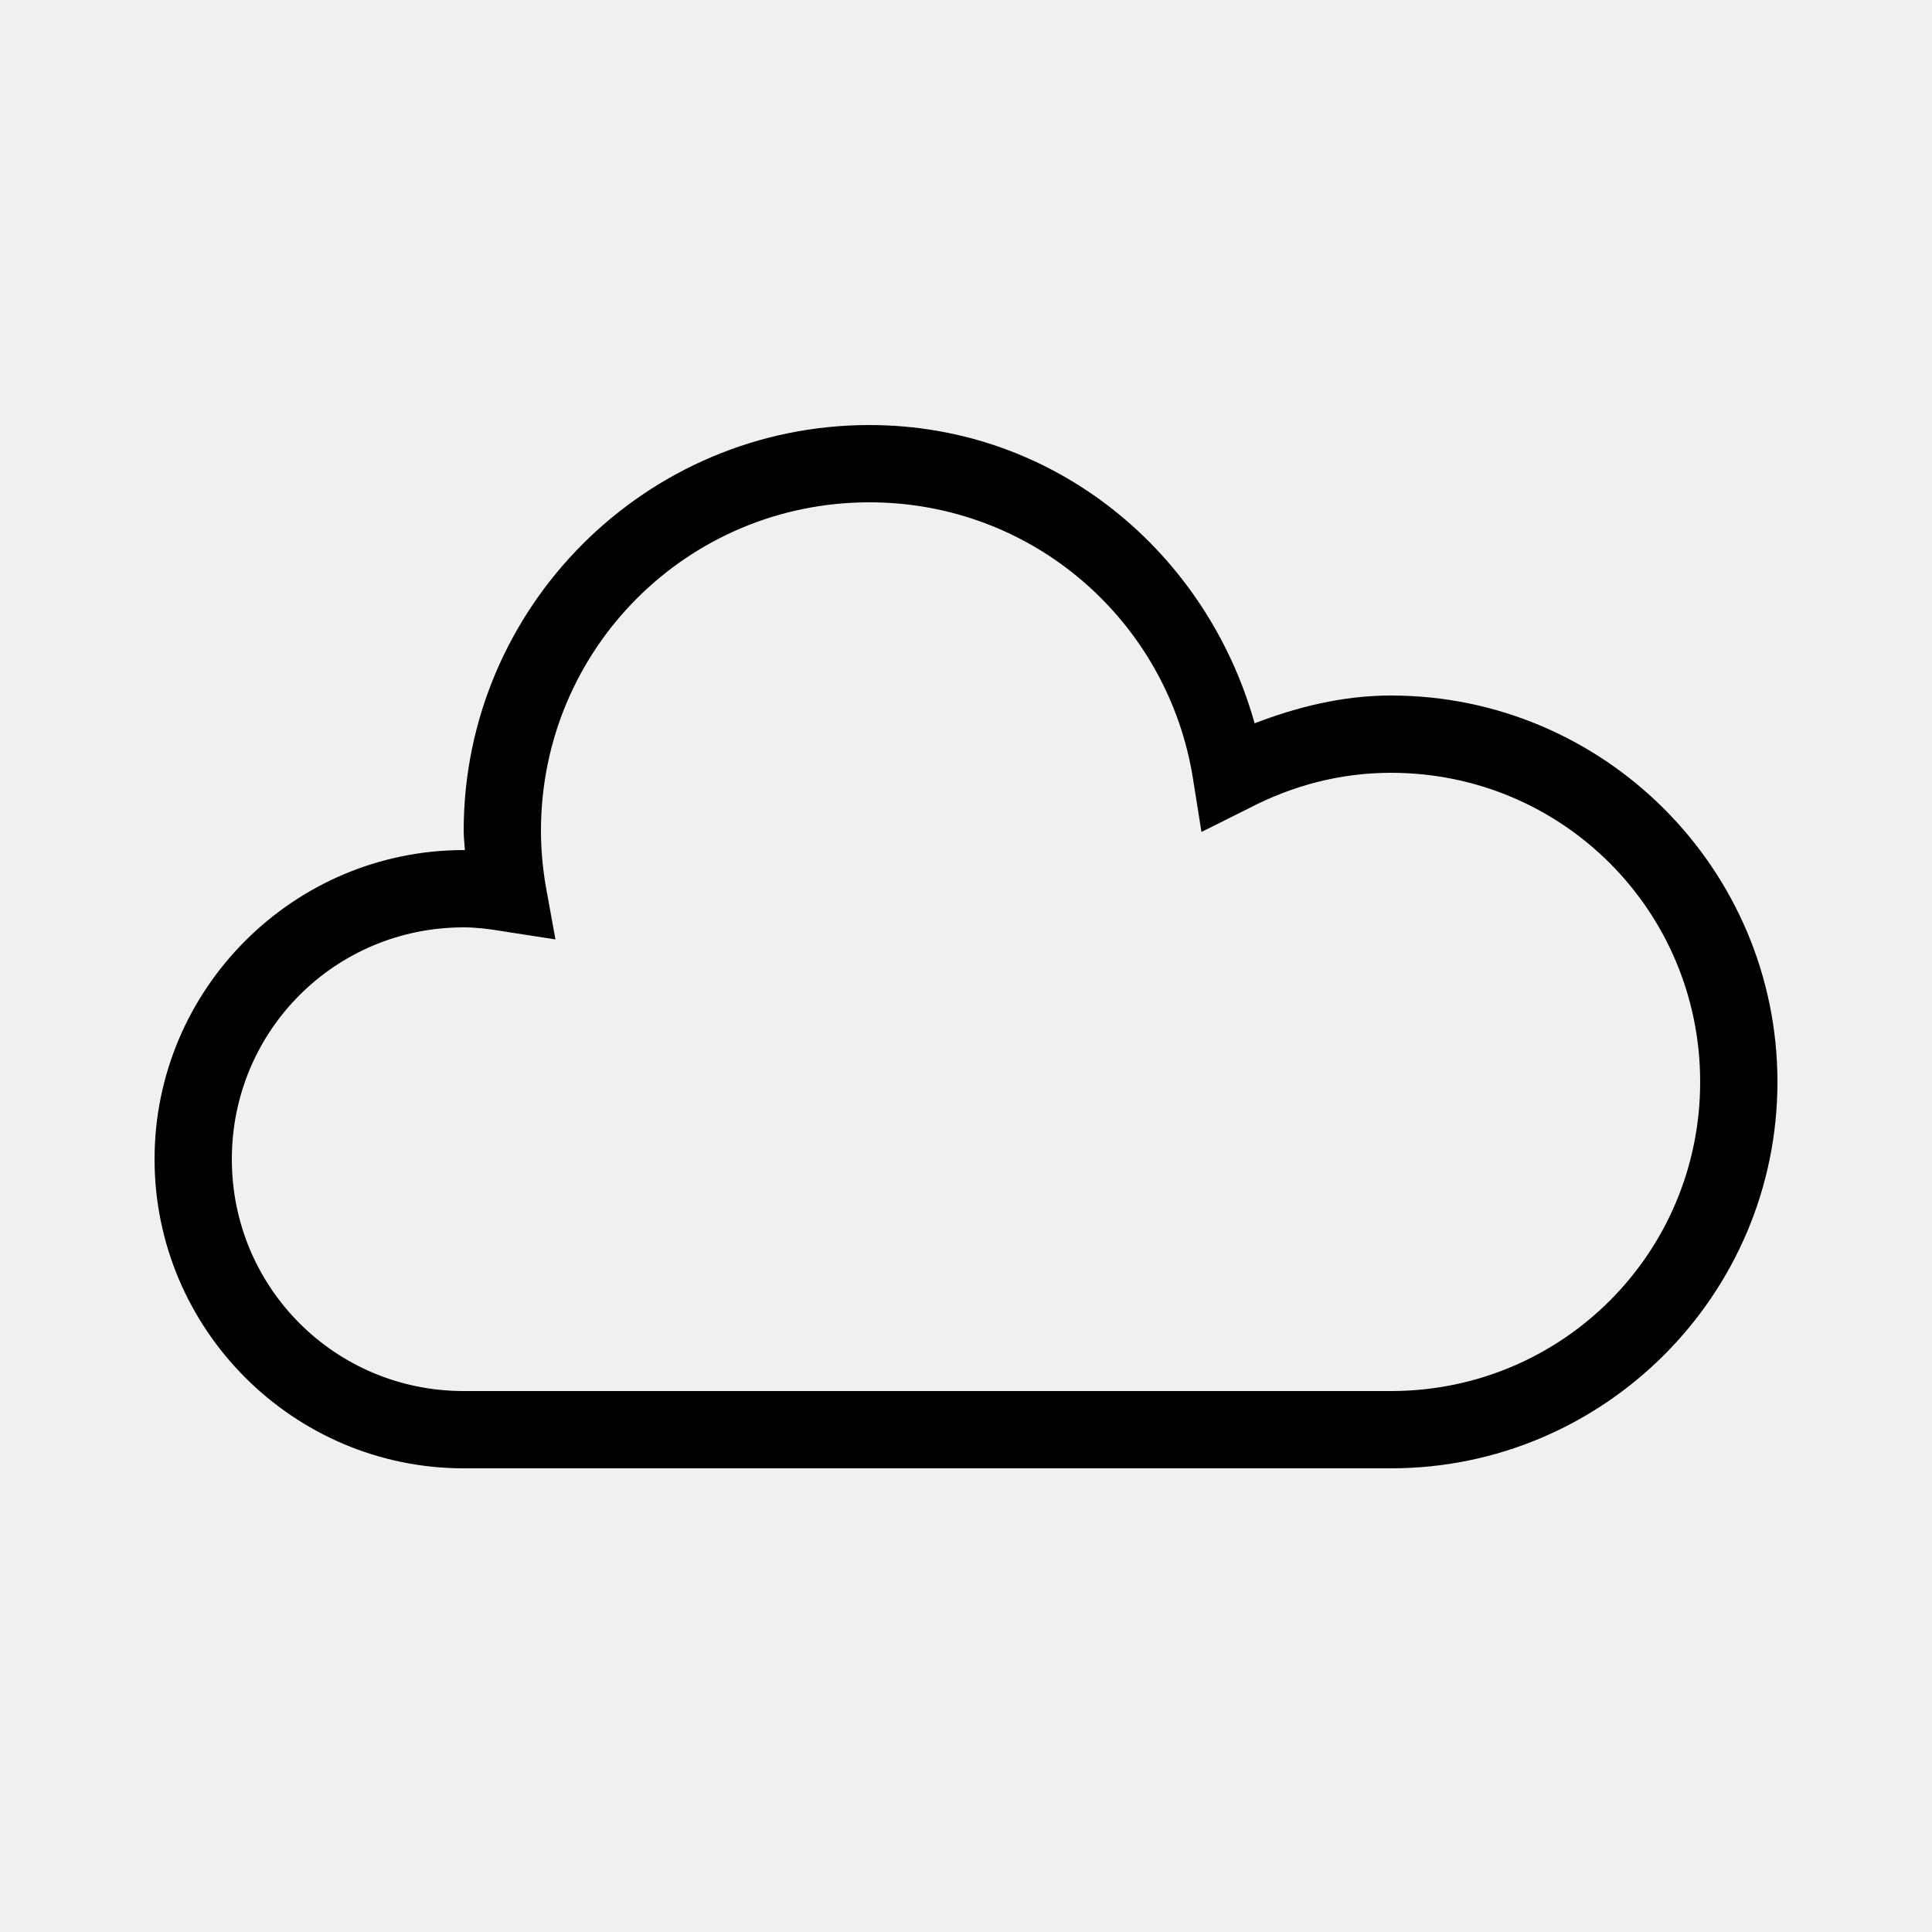
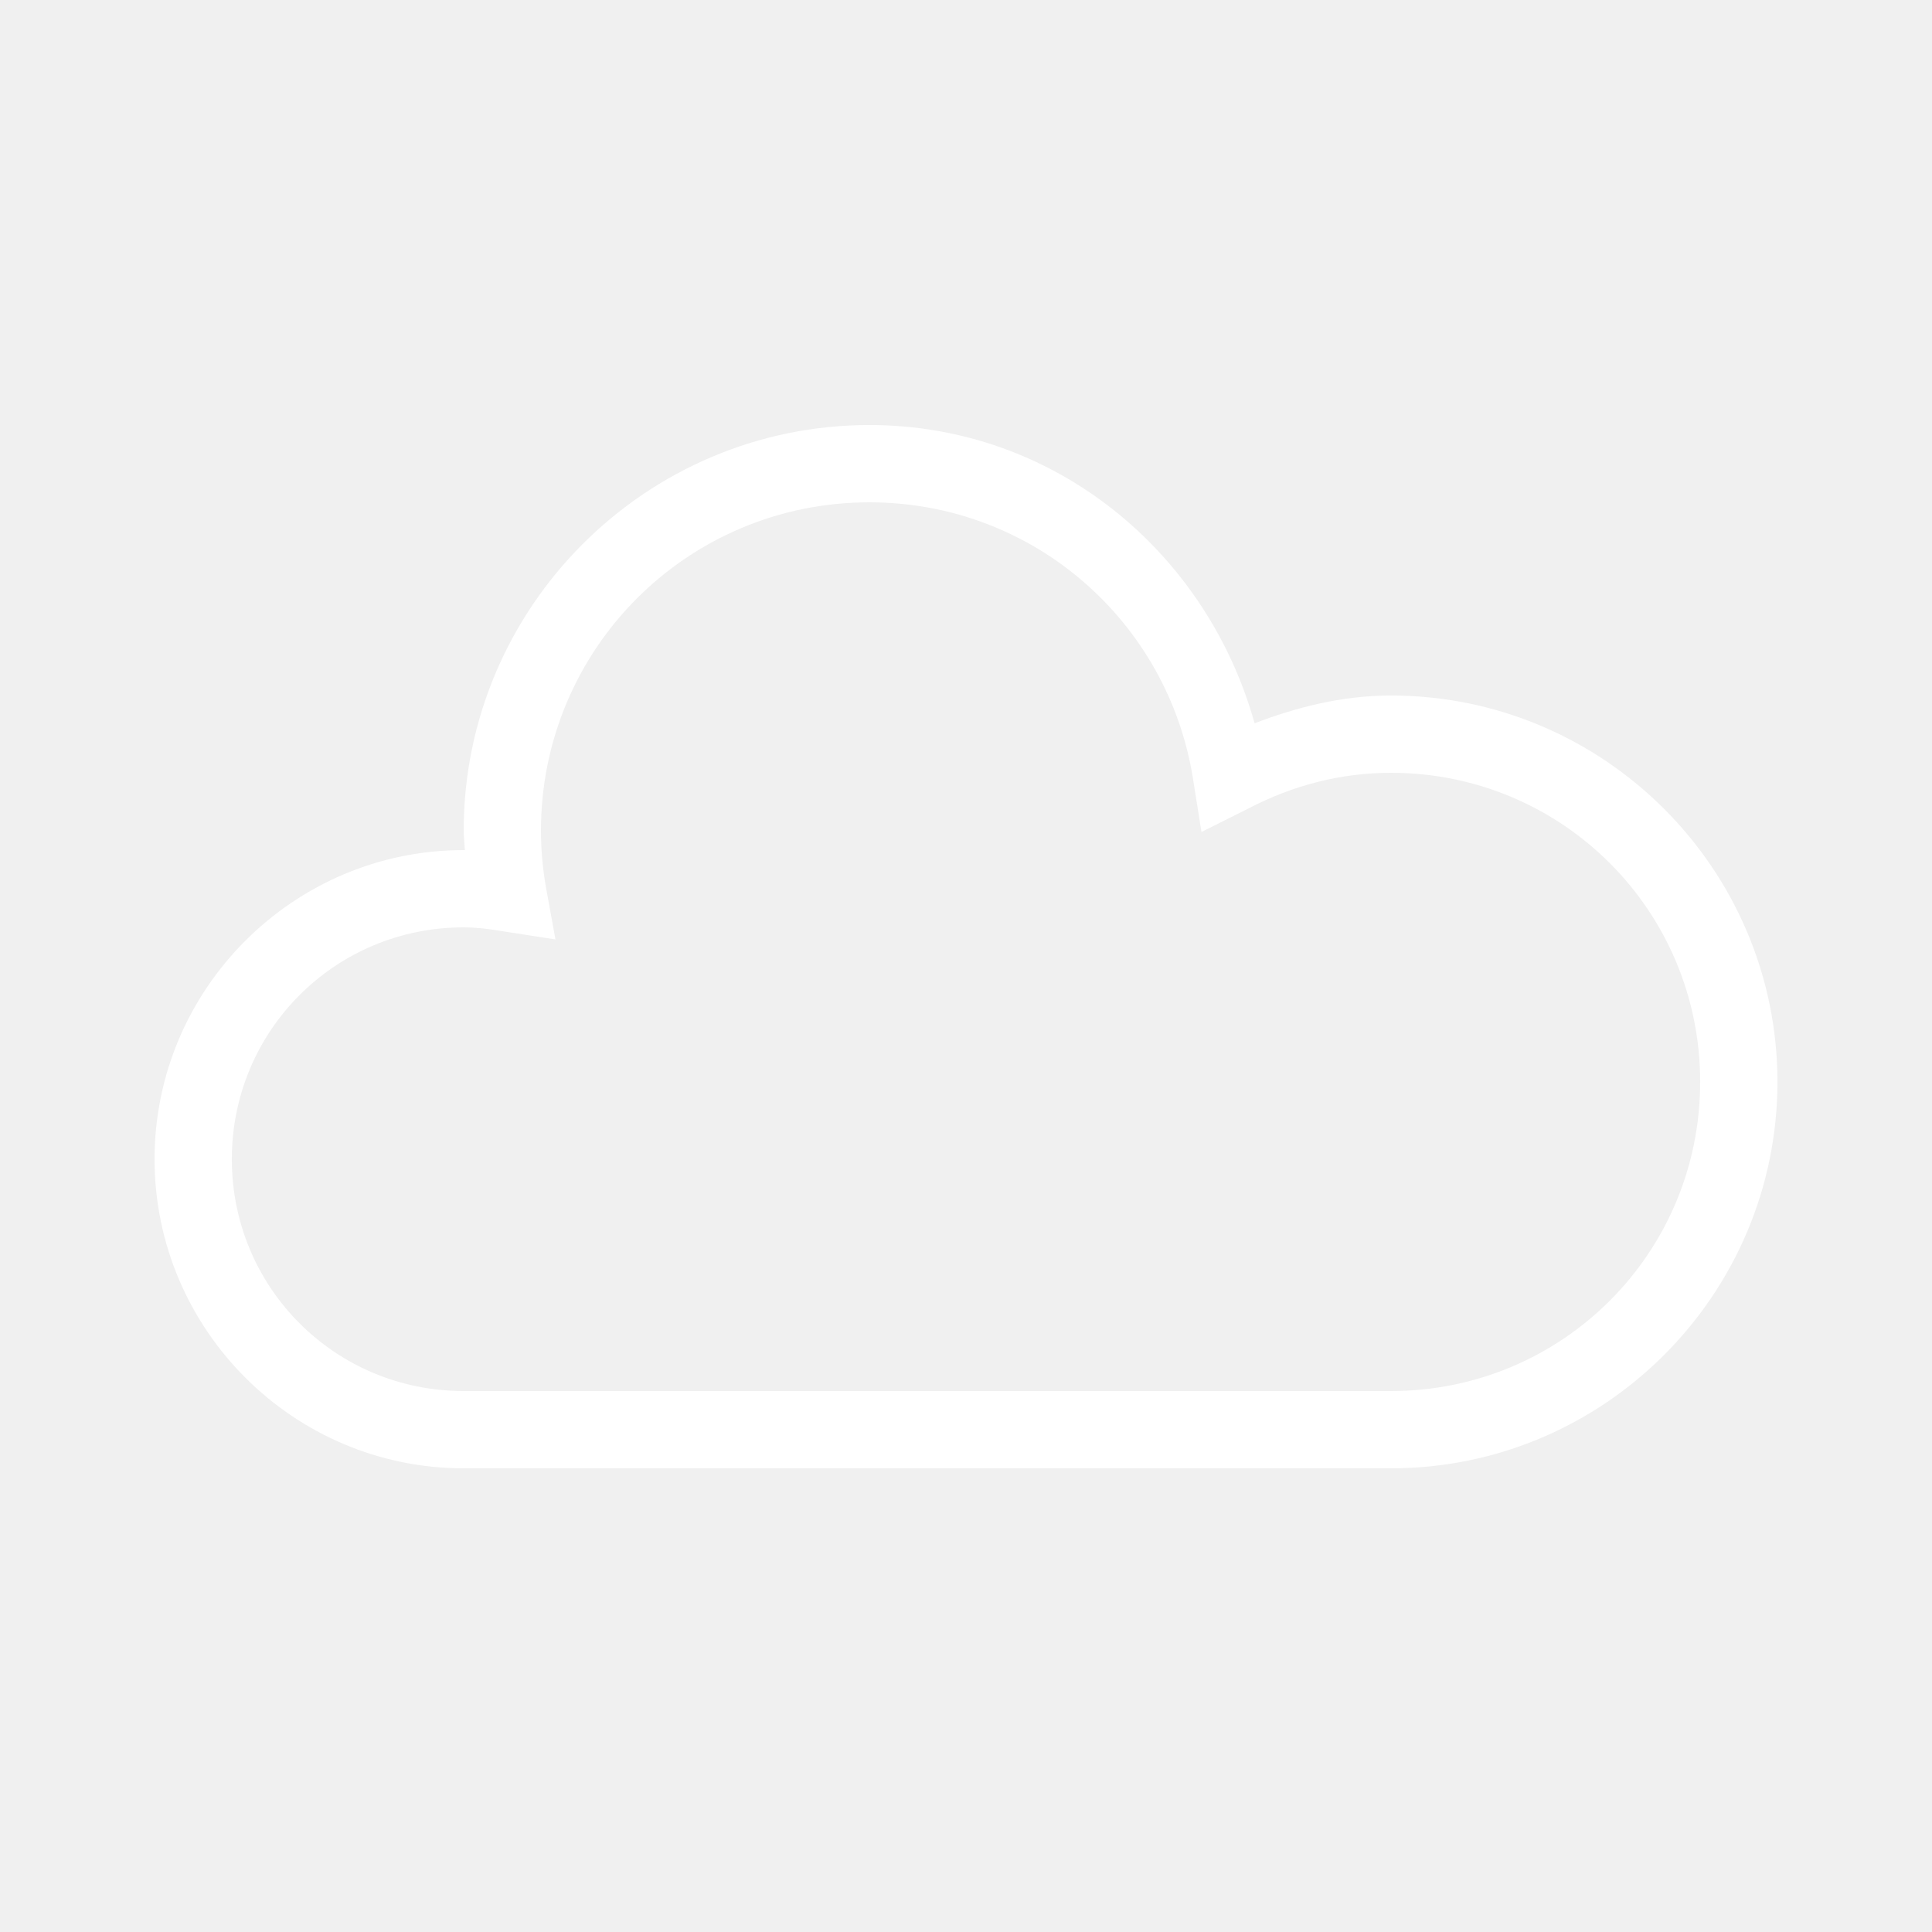
<svg xmlns="http://www.w3.org/2000/svg" viewBox="0,0,50,50" enable-background="new 0 0 50 50">
-   <path style="text-indent:0;text-align:start;line-height:normal;text-transform:none;block-progression:tb;-inkscape-font-specification:Bitstream Vera Sans" d="M 22.5 11 C 16.713 11 12 15.713 12 21.5 C 12 21.673 12.022 21.831 12.031 22 C 12.02 22 12.011 22 12 22 C 7.594 22 4 25.594 4 30 C 4 34.406 7.594 38 12 38 L 36 38 C 41.511 38 46 33.511 46 28 C 46 22.489 41.511 18 36 18 C 34.747 18 33.573 18.296 32.469 18.719 C 31.232 14.297 27.307 11 22.5 11 z M 22.5 13 C 26.749 13 30.233 16.097 30.875 20.156 L 31.094 21.531 L 32.344 20.906 C 33.447 20.336 34.675 20 36 20 C 40.431 20 44 23.569 44 28 C 44 32.431 40.431 36 36 36 L 12 36 C 8.674 36 6 33.326 6 30 C 6 26.674 8.674 24 12 24 C 12.323 24 12.634 24.038 12.969 24.094 L 14.375 24.312 L 14.125 22.938 C 14.043 22.457 14 21.978 14 21.5 C 14 16.793 17.793 13 22.5 13 z" color="#000" overflow="visible" enable-background="accumulate" font-family="Bitstream Vera Sans" />
+   <path style="fill:white;text-indent:0;text-align:start;line-height:normal;text-transform:none;block-progression:tb;-inkscape-font-specification:Bitstream Vera Sans" d="M 22.5 11 C 16.713 11 12 15.713 12 21.5 C 12 21.673 12.022 21.831 12.031 22 C 12.02 22 12.011 22 12 22 C 7.594 22 4 25.594 4 30 C 4 34.406 7.594 38 12 38 L 36 38 C 41.511 38 46 33.511 46 28 C 46 22.489 41.511 18 36 18 C 34.747 18 33.573 18.296 32.469 18.719 C 31.232 14.297 27.307 11 22.5 11 z M 22.5 13 C 26.749 13 30.233 16.097 30.875 20.156 L 31.094 21.531 L 32.344 20.906 C 33.447 20.336 34.675 20 36 20 C 40.431 20 44 23.569 44 28 C 44 32.431 40.431 36 36 36 L 12 36 C 8.674 36 6 33.326 6 30 C 6 26.674 8.674 24 12 24 C 12.323 24 12.634 24.038 12.969 24.094 L 14.375 24.312 L 14.125 22.938 C 14.043 22.457 14 21.978 14 21.5 C 14 16.793 17.793 13 22.5 13 z" color="#000" overflow="visible" enable-background="accumulate" font-family="Bitstream Vera Sans" />
</svg>
